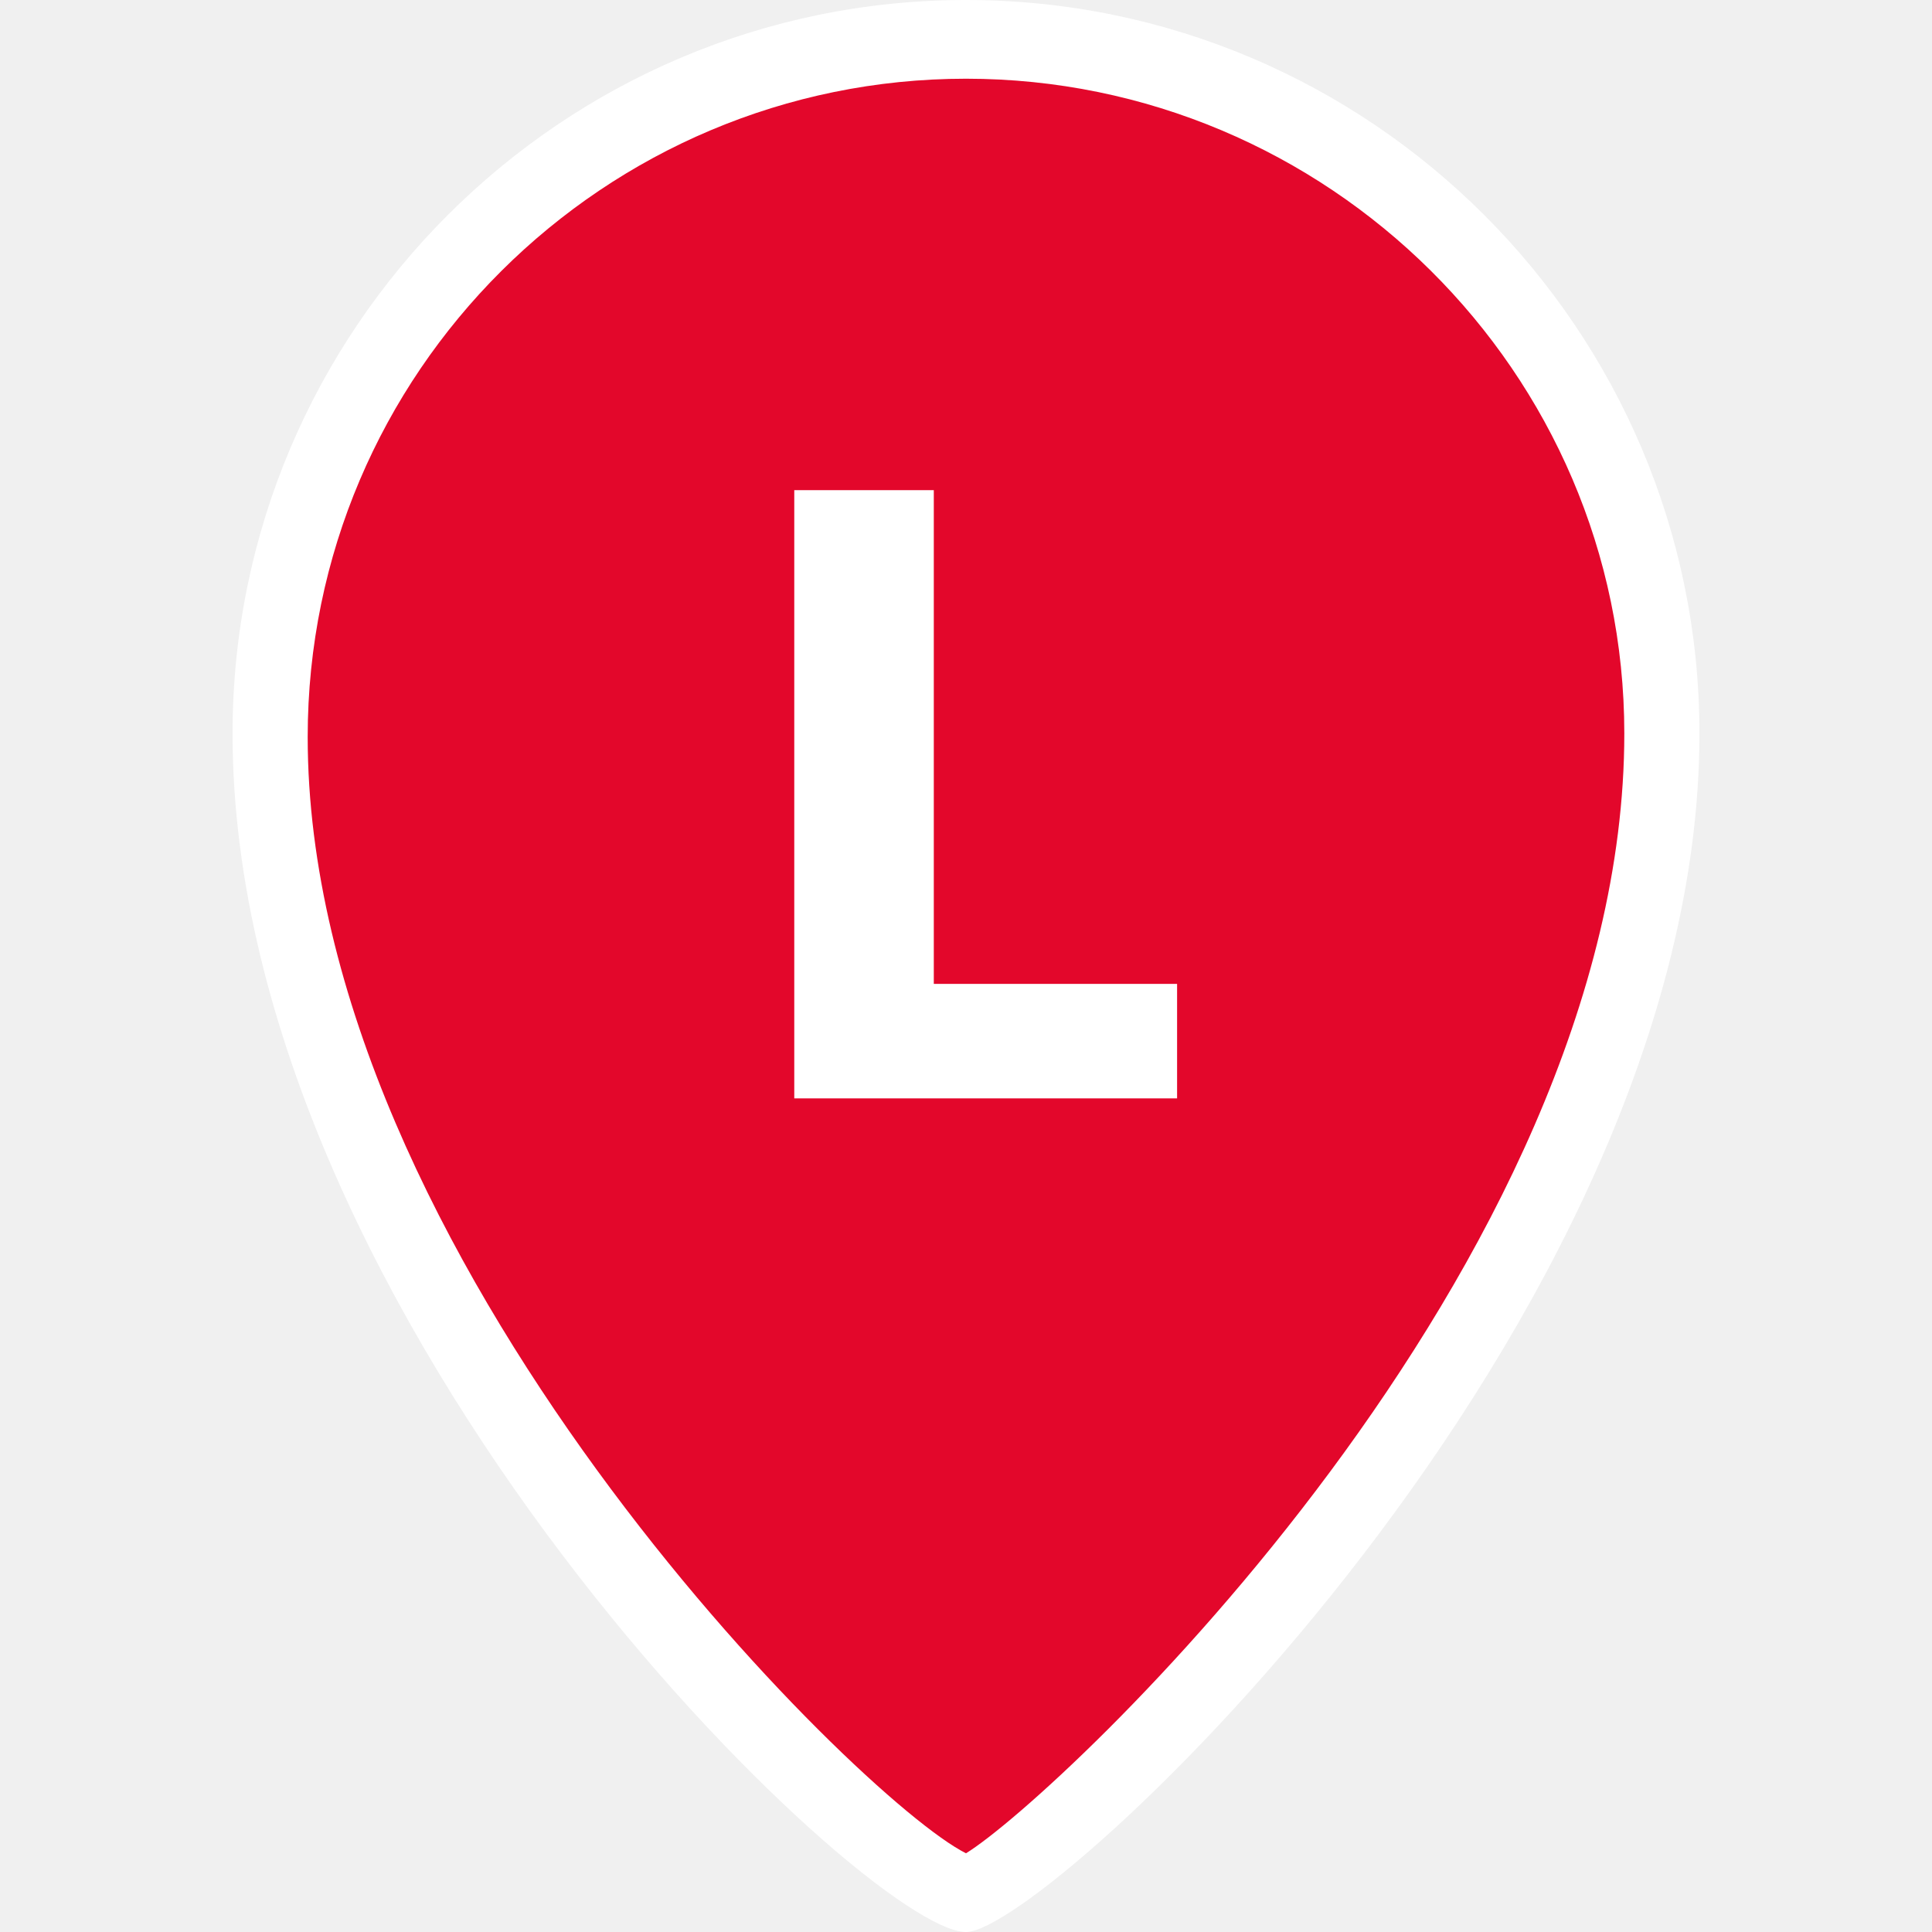
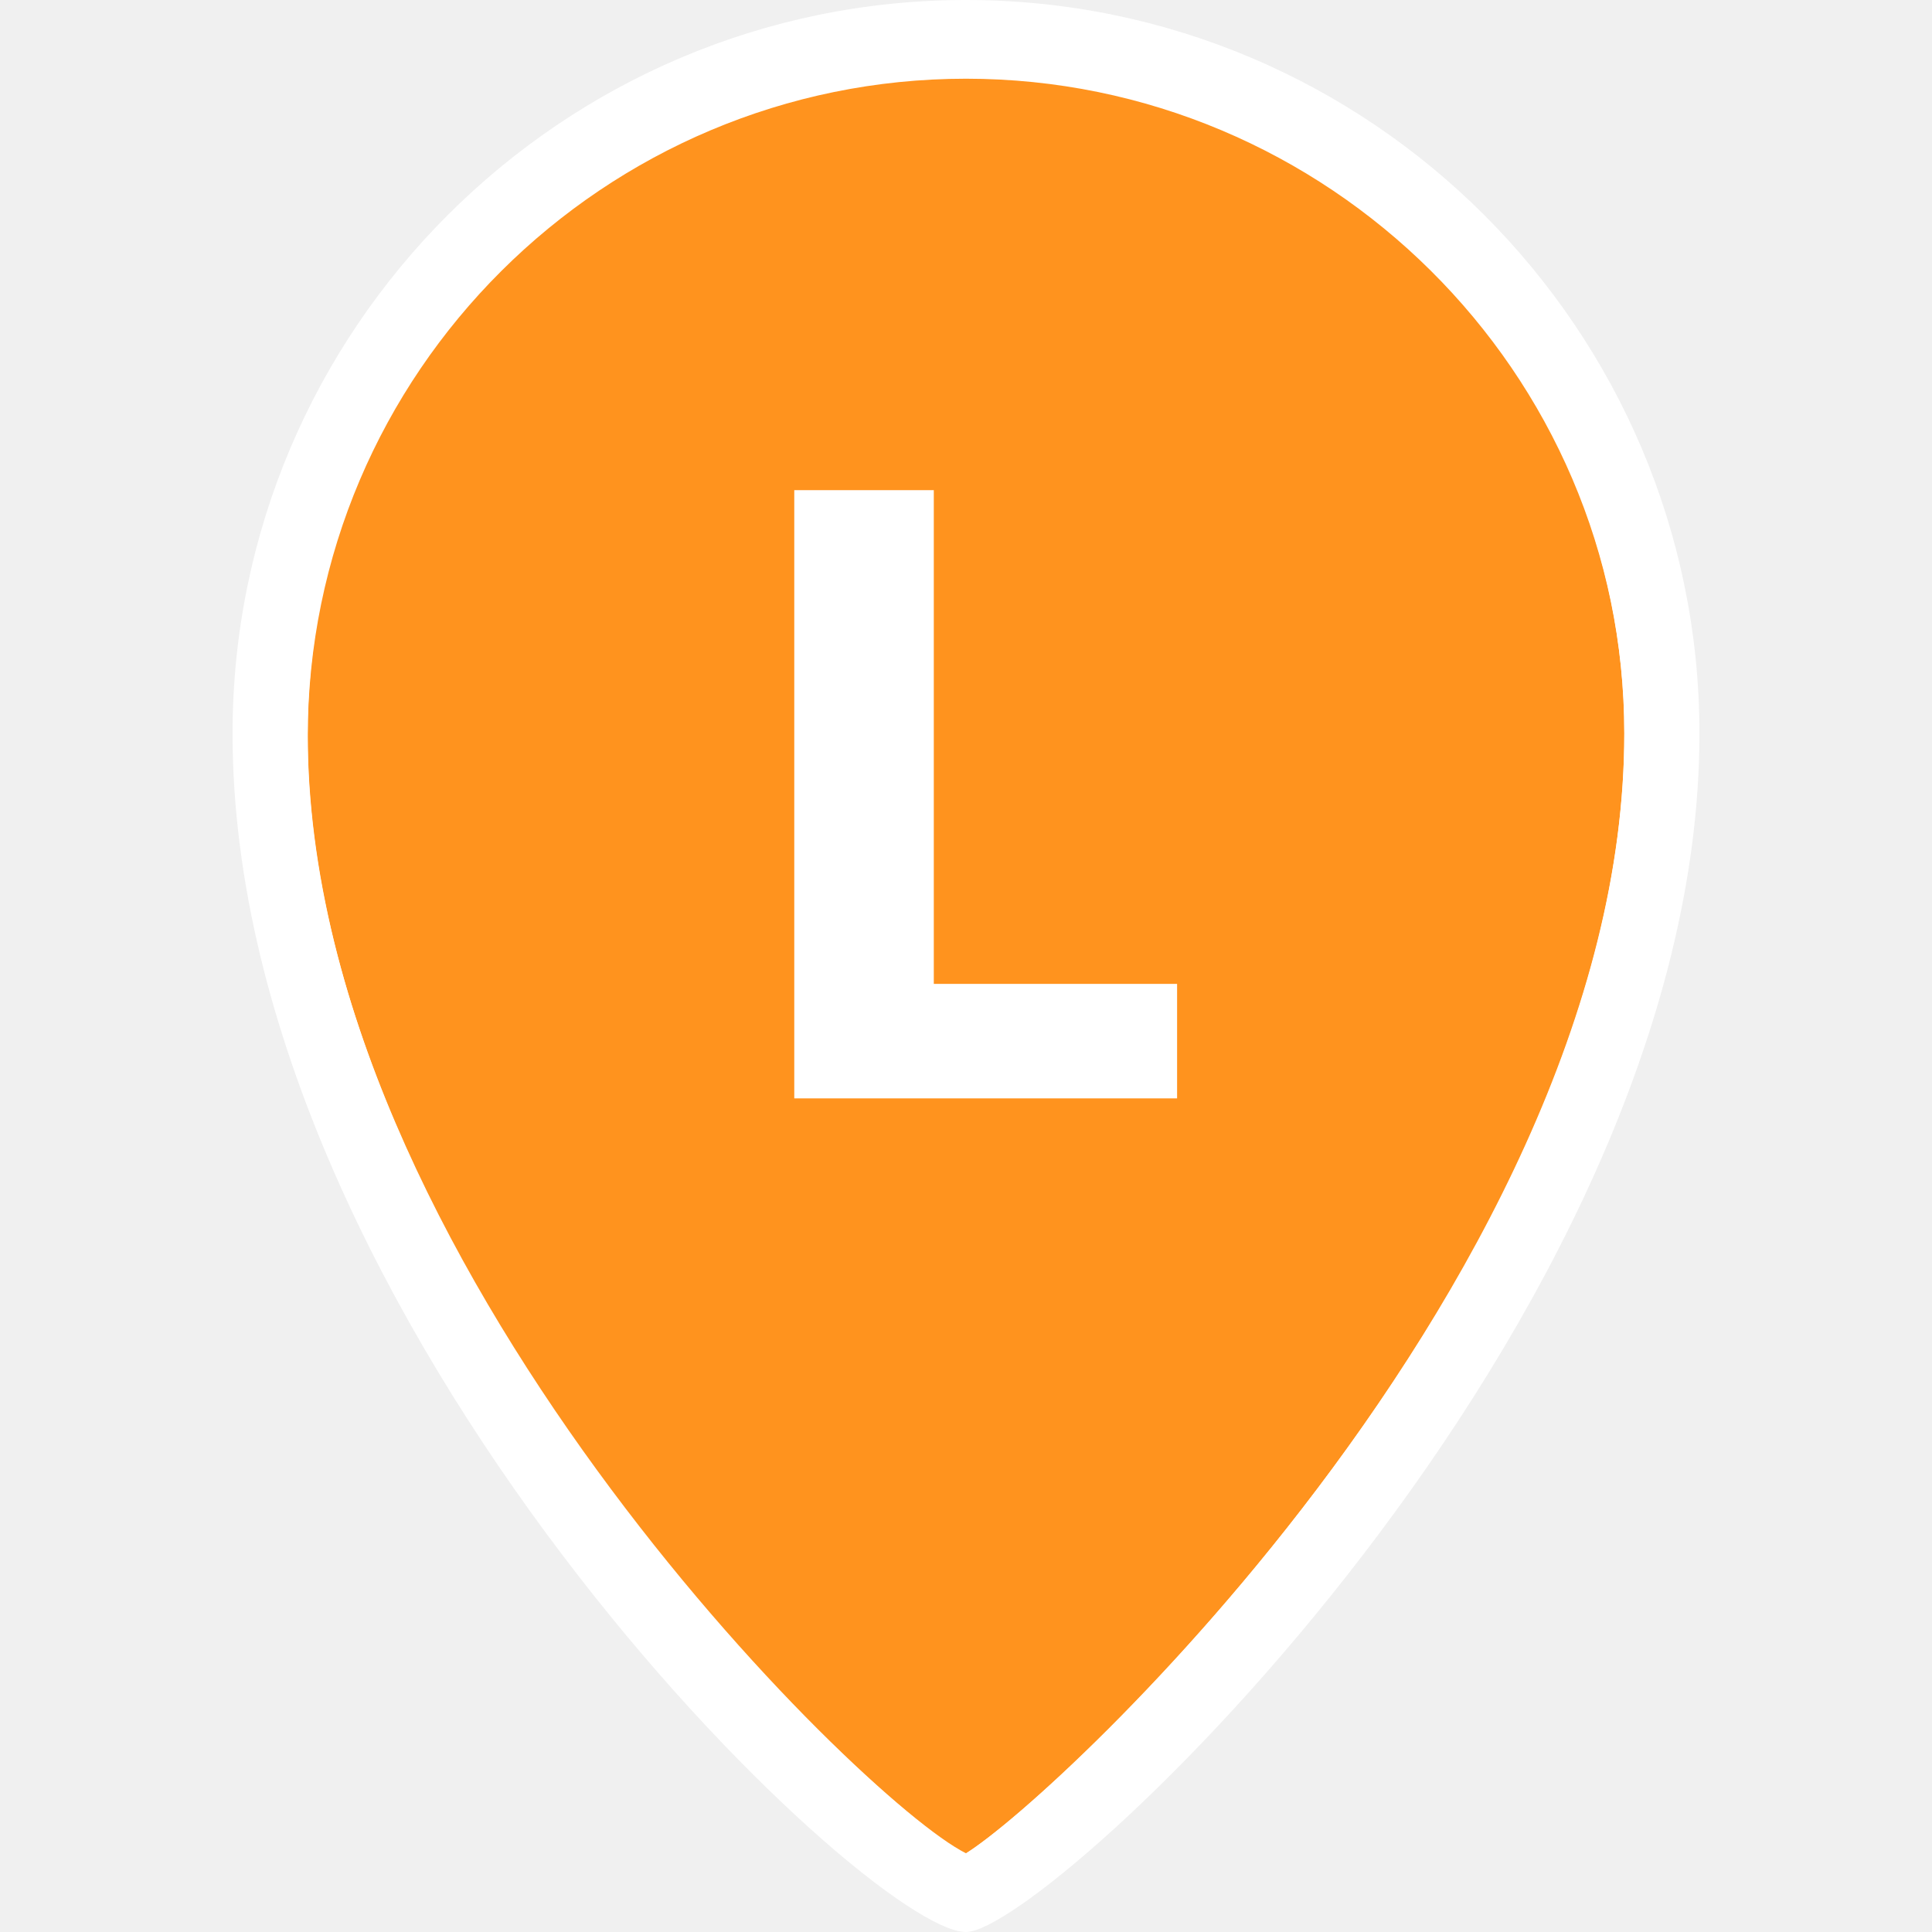
<svg xmlns="http://www.w3.org/2000/svg" version="1.1" id="Слой_1" x="0px" y="0px" viewBox="0 0 54 54" style="enable-background:new 0 0 54 54;" xml:space="preserve">
  <style type="text/css">
- 	.st0{fill:#E3072B;}
- 	.st1{fill:#FFFFFF;}
+ 	.st0{enable-background:new    ;}
+ 	.st1{fill:#FF931E;stroke:#FFFFFF;stroke-width:2;stroke-miterlimit:10;}
+ 	.st2{fill:#FFFFFF;}
</style>
  <text transform="matrix(1 0 0 1 297.6377 420.9449)" style="font-family:'MyriadPro-Regular'; font-size:12px;">CCCCCC</text>
  <g>
    <g id="XMLID_102_">
-       <path class="st0" d="M27,1.1C16.3,1.1,7.6,9.8,7.6,20.5c0,16.2,17.7,32.4,19.4,32.4c1.3,0,19.4-16.2,19.4-32.4    C46.4,9.8,37.7,1.1,27,1.1z" />
-       <path class="st1" d="M27,54C24.2,54,6.5,37,6.5,20.5C6.5,9.2,15.7,0,27,0s20.5,9.2,20.5,20.5C47.5,37,29.3,54,27,54z M26.8,51.9    L26.8,51.9L26.8,51.9z M27.2,51.9L27.2,51.9L27.2,51.9z M27,2.2c-10.1,0-18.4,8.2-18.4,18.4C8.6,35.1,24,50.3,27,51.8    c2.6-1.6,18.4-16.4,18.4-31.3C45.4,10.4,37.1,2.2,27,2.2z" />
+       <path class="st1" d="M27,1.1C16.3,1.1,7.6,9.8,7.6,20.5c0,16.2,17.7,32.4,19.4,32.4c1.3,0,19.4-16.2,19.4-32.4    C46.4,9.8,37.7,1.1,27,1.1z" />
+       <path class="st2" d="M27,54C24.2,54,6.5,37,6.5,20.5C6.5,9.2,15.7,0,27,0s20.5,9.2,20.5,20.5C47.5,37,29.3,54,27,54z M26.8,51.9    L26.8,51.9L26.8,51.9z M27.2,51.9L27.2,51.9L27.2,51.9z M27,2.2c-10.1,0-18.4,8.2-18.4,18.4C8.6,35.1,24,50.3,27,51.8    c2.6-1.6,18.4-16.4,18.4-31.3C45.4,10.4,37.1,2.2,27,2.2z" />
    </g>
    <g>
-       <path class="st1" d="M22.2,13.7h3.9v13.8h6.8v3.2H22.2V13.7z" />
+       <path class="st2" d="M22.2,13.7h3.9v13.8h6.8v3.2H22.2V13.7z" />
    </g>
  </g>
</svg>
